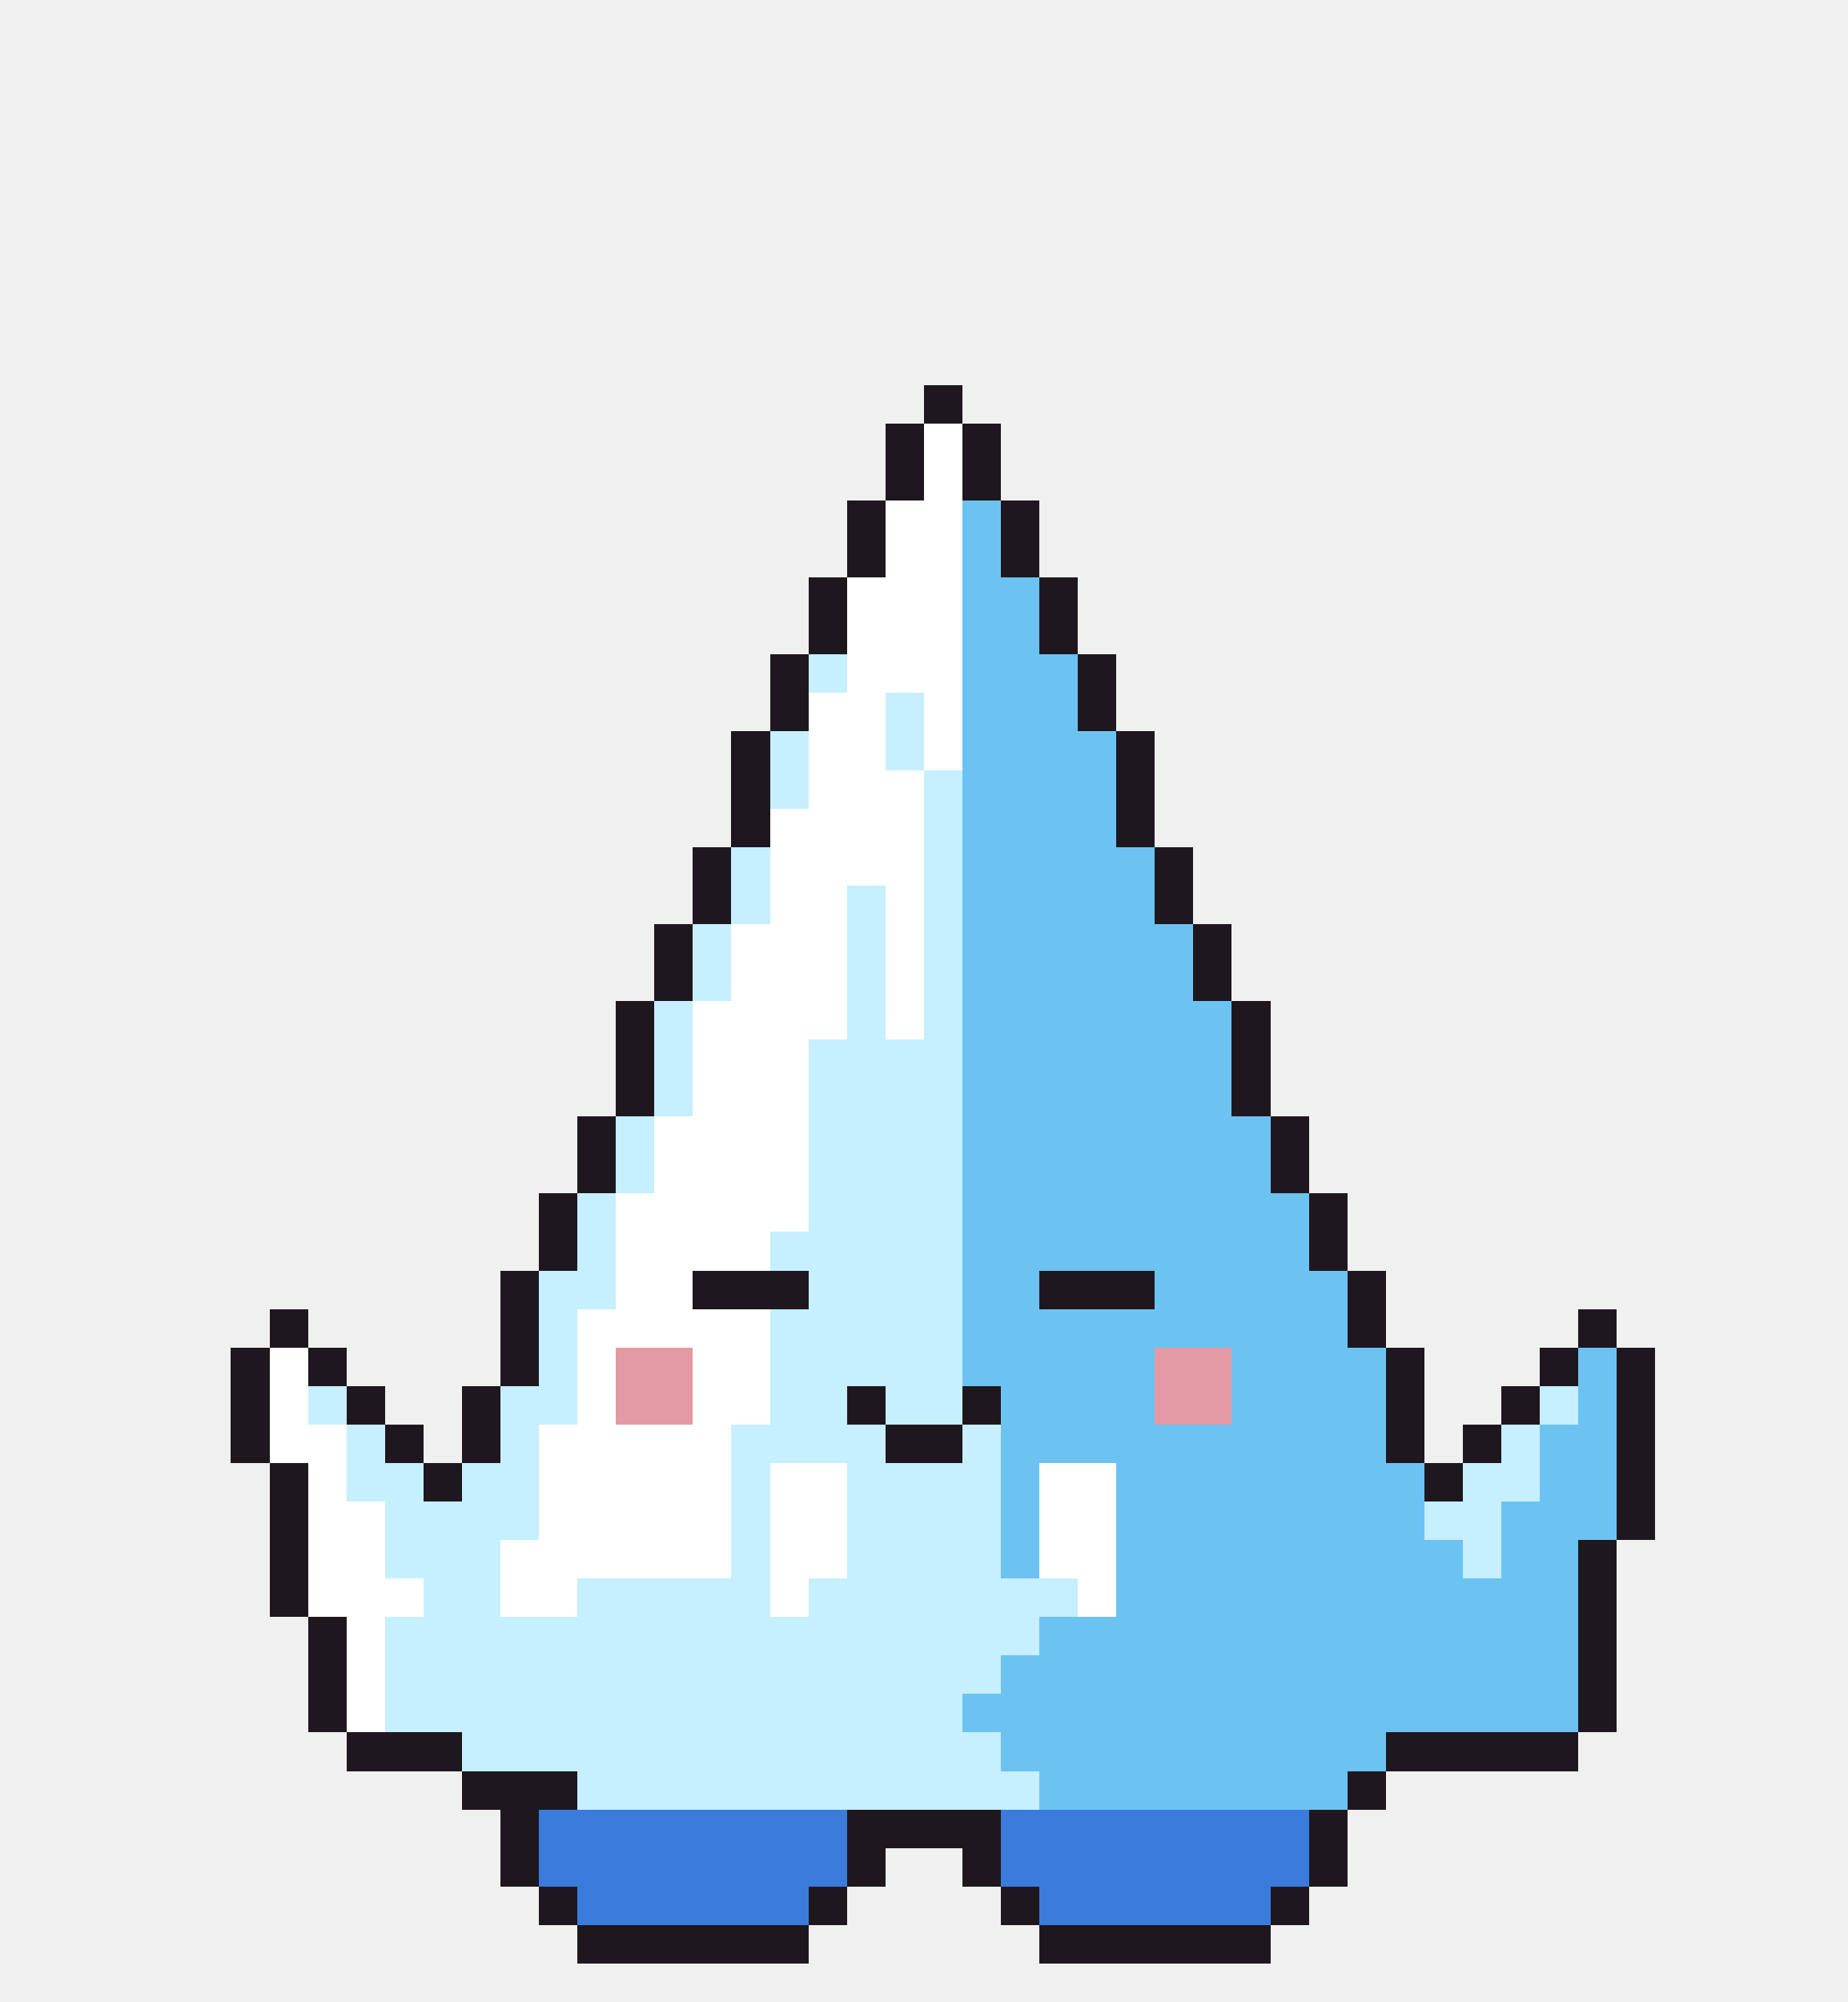
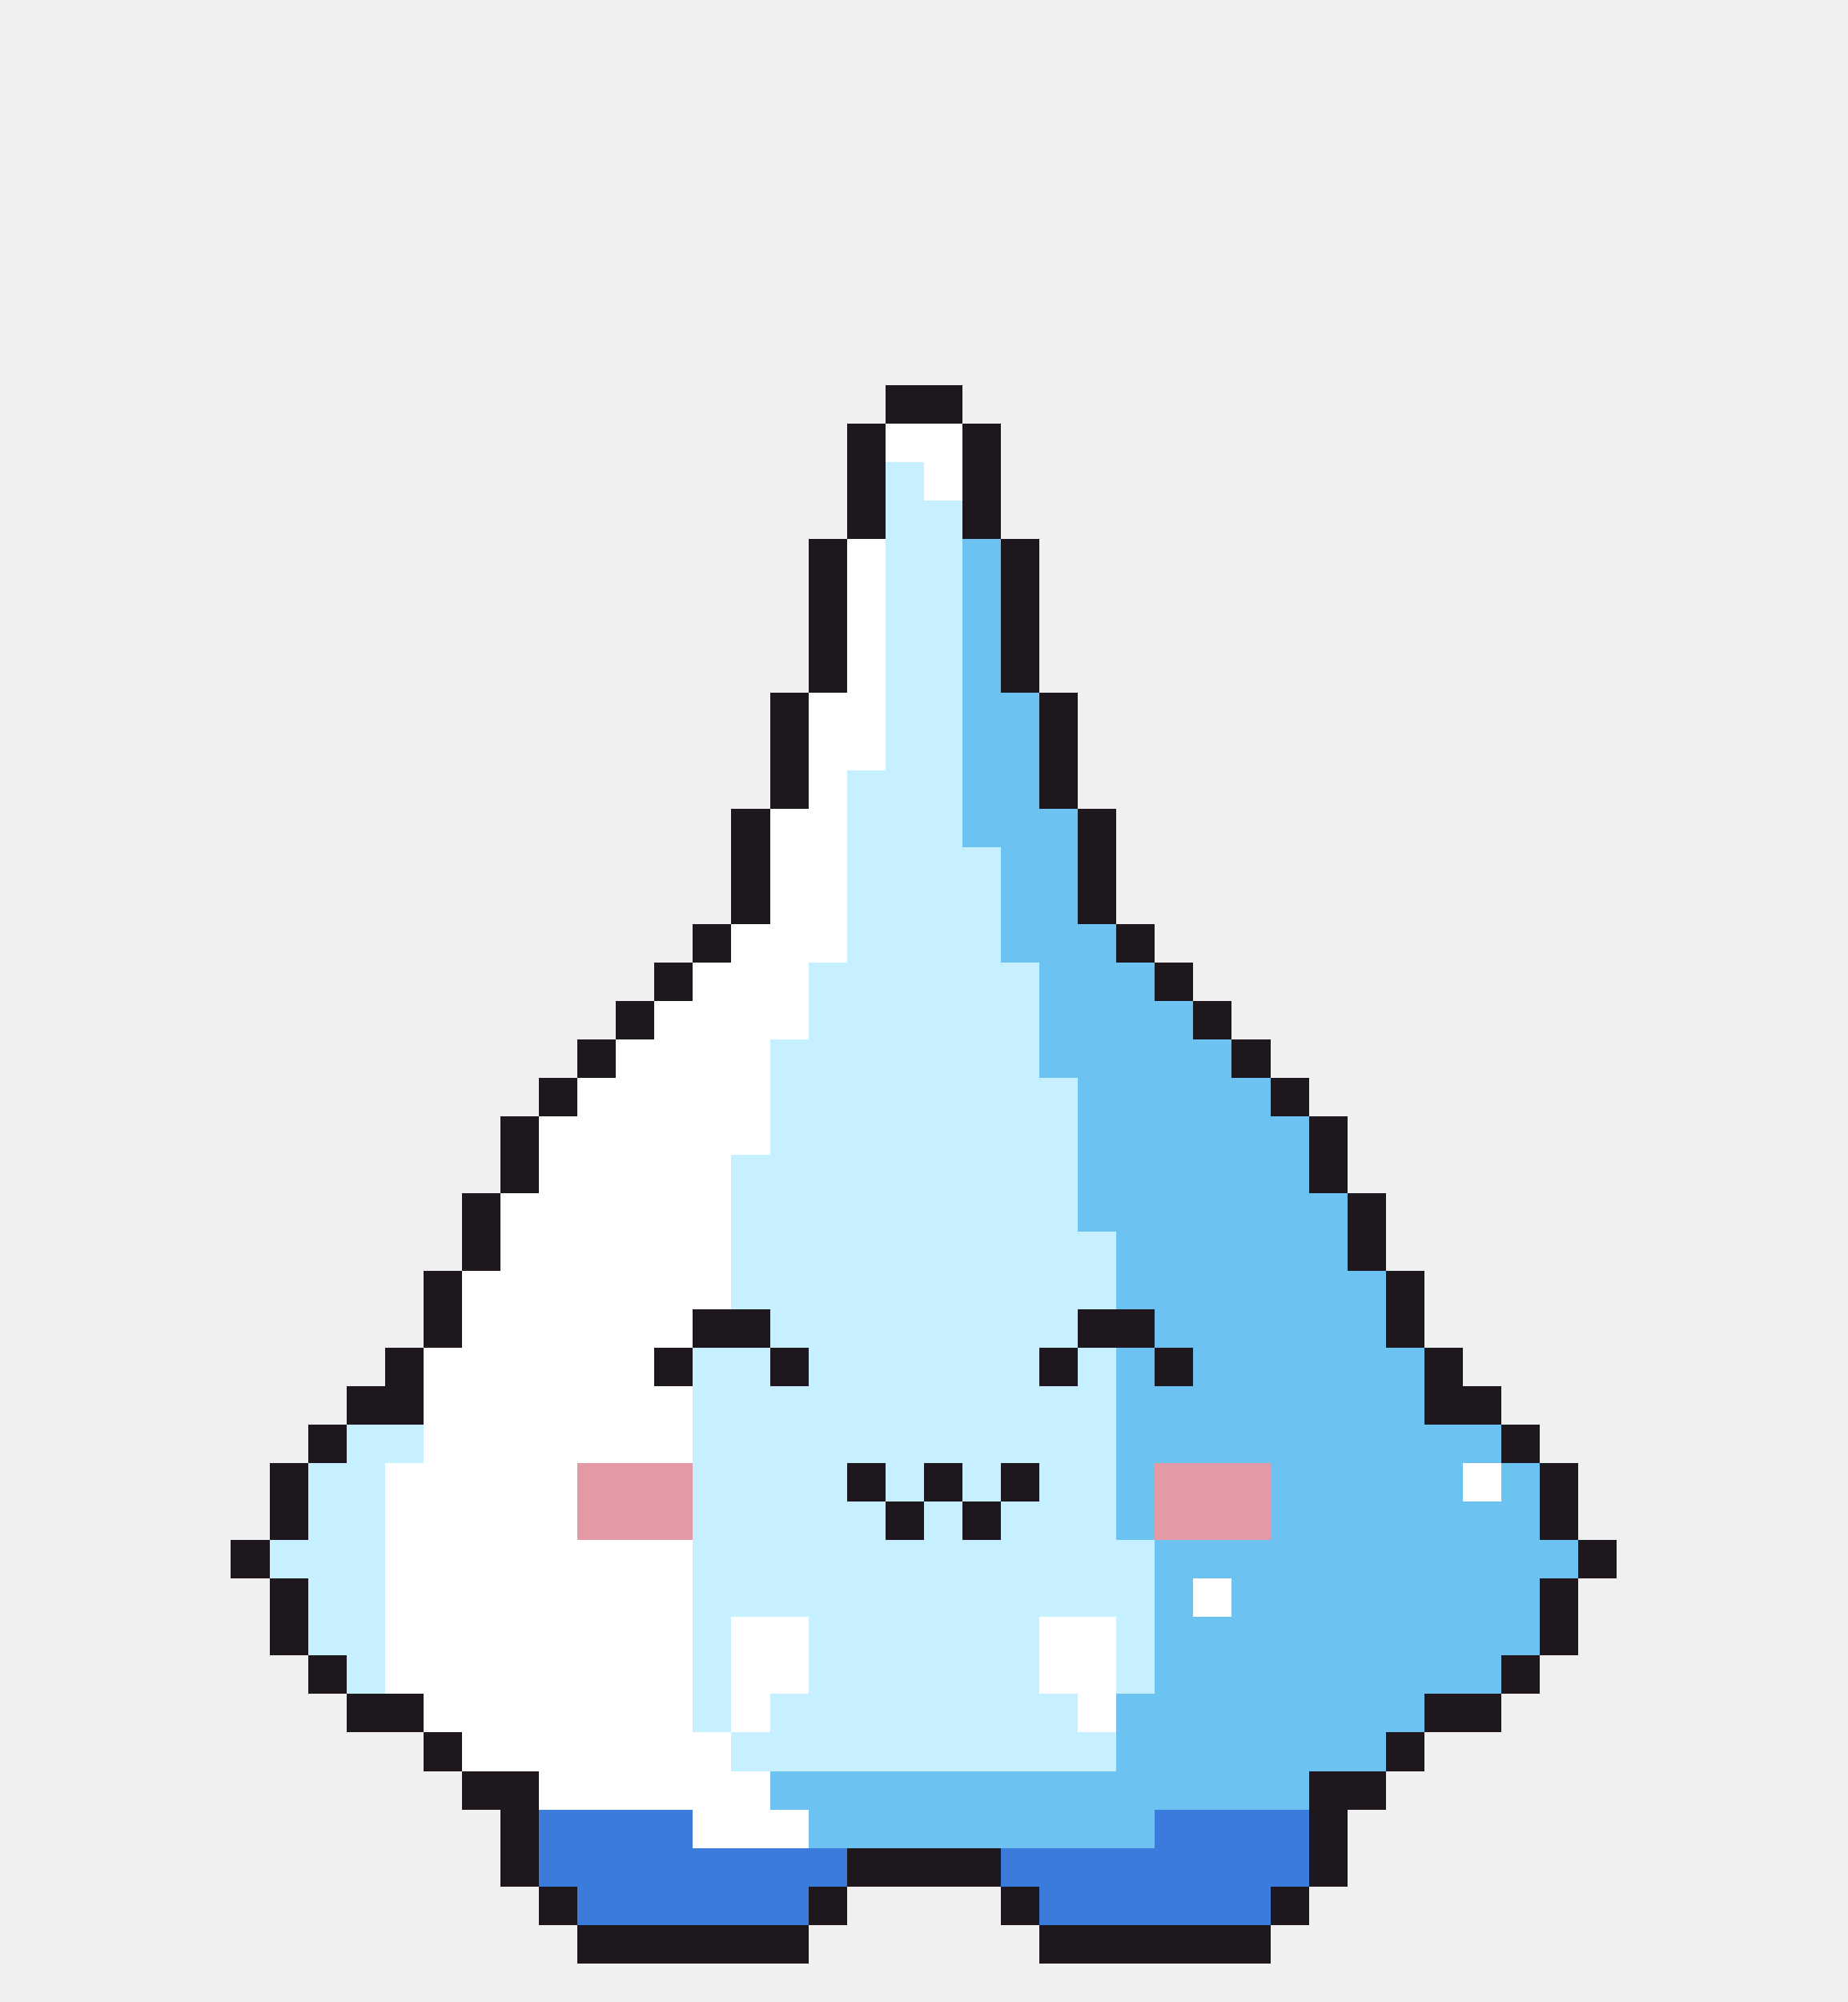
<svg xmlns="http://www.w3.org/2000/svg" width="48" height="52" viewBox="0 0 48 52" shape-rendering="crispEdges">
-   <rect x="24" y="10" width="1" height="1" fill="#1e181e" />
-   <rect x="23" y="11" width="1" height="1" fill="#1e181e" />
-   <rect x="24" y="11" width="1" height="1" fill="#ffffff" />
+   <rect x="23" y="10" width="2" height="1" fill="#1e181e" />
+   <rect x="22" y="11" width="1" height="1" fill="#1e181e" />
+   <rect x="23" y="11" width="2" height="1" fill="#ffffff" />
  <rect x="25" y="11" width="1" height="1" fill="#1e181e" />
-   <rect x="23" y="12" width="1" height="1" fill="#1e181e" />
+   <rect x="22" y="12" width="1" height="1" fill="#1e181e" />
+   <rect x="23" y="12" width="1" height="1" fill="#c6efff" />
  <rect x="24" y="12" width="1" height="1" fill="#ffffff" />
  <rect x="25" y="12" width="1" height="1" fill="#1e181e" />
  <rect x="22" y="13" width="1" height="1" fill="#1e181e" />
-   <rect x="23" y="13" width="2" height="1" fill="#ffffff" />
-   <rect x="25" y="13" width="1" height="1" fill="#6cc3f2" />
-   <rect x="26" y="13" width="1" height="1" fill="#1e181e" />
-   <rect x="22" y="14" width="1" height="1" fill="#1e181e" />
-   <rect x="23" y="14" width="2" height="1" fill="#ffffff" />
+   <rect x="23" y="13" width="2" height="1" fill="#c6efff" />
+   <rect x="25" y="13" width="1" height="1" fill="#1e181e" />
+   <rect x="21" y="14" width="1" height="1" fill="#1e181e" />
+   <rect x="22" y="14" width="1" height="1" fill="#ffffff" />
+   <rect x="23" y="14" width="2" height="1" fill="#c6efff" />
  <rect x="25" y="14" width="1" height="1" fill="#6cc3f2" />
  <rect x="26" y="14" width="1" height="1" fill="#1e181e" />
  <rect x="21" y="15" width="1" height="1" fill="#1e181e" />
-   <rect x="22" y="15" width="3" height="1" fill="#ffffff" />
-   <rect x="25" y="15" width="2" height="1" fill="#6cc3f2" />
-   <rect x="27" y="15" width="1" height="1" fill="#1e181e" />
+   <rect x="22" y="15" width="1" height="1" fill="#ffffff" />
+   <rect x="23" y="15" width="2" height="1" fill="#c6efff" />
+   <rect x="25" y="15" width="1" height="1" fill="#6cc3f2" />
+   <rect x="26" y="15" width="1" height="1" fill="#1e181e" />
  <rect x="21" y="16" width="1" height="1" fill="#1e181e" />
-   <rect x="22" y="16" width="3" height="1" fill="#ffffff" />
-   <rect x="25" y="16" width="2" height="1" fill="#6cc3f2" />
-   <rect x="27" y="16" width="1" height="1" fill="#1e181e" />
-   <rect x="20" y="17" width="1" height="1" fill="#1e181e" />
-   <rect x="21" y="17" width="1" height="1" fill="#c6efff" />
-   <rect x="22" y="17" width="3" height="1" fill="#ffffff" />
-   <rect x="25" y="17" width="3" height="1" fill="#6cc3f2" />
-   <rect x="28" y="17" width="1" height="1" fill="#1e181e" />
+   <rect x="22" y="16" width="1" height="1" fill="#ffffff" />
+   <rect x="23" y="16" width="2" height="1" fill="#c6efff" />
+   <rect x="25" y="16" width="1" height="1" fill="#6cc3f2" />
+   <rect x="26" y="16" width="1" height="1" fill="#1e181e" />
+   <rect x="21" y="17" width="1" height="1" fill="#1e181e" />
+   <rect x="22" y="17" width="1" height="1" fill="#ffffff" />
+   <rect x="23" y="17" width="2" height="1" fill="#c6efff" />
+   <rect x="25" y="17" width="1" height="1" fill="#6cc3f2" />
+   <rect x="26" y="17" width="1" height="1" fill="#1e181e" />
  <rect x="20" y="18" width="1" height="1" fill="#1e181e" />
  <rect x="21" y="18" width="2" height="1" fill="#ffffff" />
-   <rect x="23" y="18" width="1" height="1" fill="#c6efff" />
-   <rect x="24" y="18" width="1" height="1" fill="#ffffff" />
-   <rect x="25" y="18" width="3" height="1" fill="#6cc3f2" />
-   <rect x="28" y="18" width="1" height="1" fill="#1e181e" />
-   <rect x="19" y="19" width="1" height="1" fill="#1e181e" />
-   <rect x="20" y="19" width="1" height="1" fill="#c6efff" />
+   <rect x="23" y="18" width="2" height="1" fill="#c6efff" />
+   <rect x="25" y="18" width="2" height="1" fill="#6cc3f2" />
+   <rect x="27" y="18" width="1" height="1" fill="#1e181e" />
+   <rect x="20" y="19" width="1" height="1" fill="#1e181e" />
  <rect x="21" y="19" width="2" height="1" fill="#ffffff" />
-   <rect x="23" y="19" width="1" height="1" fill="#c6efff" />
-   <rect x="24" y="19" width="1" height="1" fill="#ffffff" />
-   <rect x="25" y="19" width="4" height="1" fill="#6cc3f2" />
-   <rect x="29" y="19" width="1" height="1" fill="#1e181e" />
-   <rect x="19" y="20" width="1" height="1" fill="#1e181e" />
-   <rect x="20" y="20" width="1" height="1" fill="#c6efff" />
-   <rect x="21" y="20" width="3" height="1" fill="#ffffff" />
-   <rect x="24" y="20" width="1" height="1" fill="#c6efff" />
-   <rect x="25" y="20" width="4" height="1" fill="#6cc3f2" />
-   <rect x="29" y="20" width="1" height="1" fill="#1e181e" />
+   <rect x="23" y="19" width="2" height="1" fill="#c6efff" />
+   <rect x="25" y="19" width="2" height="1" fill="#6cc3f2" />
+   <rect x="27" y="19" width="1" height="1" fill="#1e181e" />
+   <rect x="20" y="20" width="1" height="1" fill="#1e181e" />
+   <rect x="21" y="20" width="1" height="1" fill="#ffffff" />
+   <rect x="22" y="20" width="3" height="1" fill="#c6efff" />
+   <rect x="25" y="20" width="2" height="1" fill="#6cc3f2" />
+   <rect x="27" y="20" width="1" height="1" fill="#1e181e" />
  <rect x="19" y="21" width="1" height="1" fill="#1e181e" />
-   <rect x="20" y="21" width="4" height="1" fill="#ffffff" />
-   <rect x="24" y="21" width="1" height="1" fill="#c6efff" />
-   <rect x="25" y="21" width="4" height="1" fill="#6cc3f2" />
-   <rect x="29" y="21" width="1" height="1" fill="#1e181e" />
-   <rect x="18" y="22" width="1" height="1" fill="#1e181e" />
-   <rect x="19" y="22" width="1" height="1" fill="#c6efff" />
-   <rect x="20" y="22" width="4" height="1" fill="#ffffff" />
-   <rect x="24" y="22" width="1" height="1" fill="#c6efff" />
-   <rect x="25" y="22" width="5" height="1" fill="#6cc3f2" />
-   <rect x="30" y="22" width="1" height="1" fill="#1e181e" />
-   <rect x="18" y="23" width="1" height="1" fill="#1e181e" />
-   <rect x="19" y="23" width="1" height="1" fill="#c6efff" />
+   <rect x="20" y="21" width="2" height="1" fill="#ffffff" />
+   <rect x="22" y="21" width="3" height="1" fill="#c6efff" />
+   <rect x="25" y="21" width="3" height="1" fill="#6cc3f2" />
+   <rect x="28" y="21" width="1" height="1" fill="#1e181e" />
+   <rect x="19" y="22" width="1" height="1" fill="#1e181e" />
+   <rect x="20" y="22" width="2" height="1" fill="#ffffff" />
+   <rect x="22" y="22" width="4" height="1" fill="#c6efff" />
+   <rect x="26" y="22" width="2" height="1" fill="#6cc3f2" />
+   <rect x="28" y="22" width="1" height="1" fill="#1e181e" />
+   <rect x="19" y="23" width="1" height="1" fill="#1e181e" />
  <rect x="20" y="23" width="2" height="1" fill="#ffffff" />
-   <rect x="22" y="23" width="1" height="1" fill="#c6efff" />
-   <rect x="23" y="23" width="1" height="1" fill="#ffffff" />
-   <rect x="24" y="23" width="1" height="1" fill="#c6efff" />
-   <rect x="25" y="23" width="5" height="1" fill="#6cc3f2" />
-   <rect x="30" y="23" width="1" height="1" fill="#1e181e" />
-   <rect x="17" y="24" width="1" height="1" fill="#1e181e" />
-   <rect x="18" y="24" width="1" height="1" fill="#c6efff" />
+   <rect x="22" y="23" width="4" height="1" fill="#c6efff" />
+   <rect x="26" y="23" width="2" height="1" fill="#6cc3f2" />
+   <rect x="28" y="23" width="1" height="1" fill="#1e181e" />
+   <rect x="18" y="24" width="1" height="1" fill="#1e181e" />
  <rect x="19" y="24" width="3" height="1" fill="#ffffff" />
-   <rect x="22" y="24" width="1" height="1" fill="#c6efff" />
-   <rect x="23" y="24" width="1" height="1" fill="#ffffff" />
-   <rect x="24" y="24" width="1" height="1" fill="#c6efff" />
-   <rect x="25" y="24" width="6" height="1" fill="#6cc3f2" />
-   <rect x="31" y="24" width="1" height="1" fill="#1e181e" />
+   <rect x="22" y="24" width="4" height="1" fill="#c6efff" />
+   <rect x="26" y="24" width="3" height="1" fill="#6cc3f2" />
+   <rect x="29" y="24" width="1" height="1" fill="#1e181e" />
  <rect x="17" y="25" width="1" height="1" fill="#1e181e" />
-   <rect x="18" y="25" width="1" height="1" fill="#c6efff" />
-   <rect x="19" y="25" width="3" height="1" fill="#ffffff" />
-   <rect x="22" y="25" width="1" height="1" fill="#c6efff" />
-   <rect x="23" y="25" width="1" height="1" fill="#ffffff" />
-   <rect x="24" y="25" width="1" height="1" fill="#c6efff" />
-   <rect x="25" y="25" width="6" height="1" fill="#6cc3f2" />
-   <rect x="31" y="25" width="1" height="1" fill="#1e181e" />
+   <rect x="18" y="25" width="3" height="1" fill="#ffffff" />
+   <rect x="21" y="25" width="6" height="1" fill="#c6efff" />
+   <rect x="27" y="25" width="3" height="1" fill="#6cc3f2" />
+   <rect x="30" y="25" width="1" height="1" fill="#1e181e" />
  <rect x="16" y="26" width="1" height="1" fill="#1e181e" />
-   <rect x="17" y="26" width="1" height="1" fill="#c6efff" />
-   <rect x="18" y="26" width="4" height="1" fill="#ffffff" />
-   <rect x="22" y="26" width="1" height="1" fill="#c6efff" />
-   <rect x="23" y="26" width="1" height="1" fill="#ffffff" />
-   <rect x="24" y="26" width="1" height="1" fill="#c6efff" />
-   <rect x="25" y="26" width="7" height="1" fill="#6cc3f2" />
-   <rect x="32" y="26" width="1" height="1" fill="#1e181e" />
-   <rect x="16" y="27" width="1" height="1" fill="#1e181e" />
-   <rect x="17" y="27" width="1" height="1" fill="#c6efff" />
-   <rect x="18" y="27" width="3" height="1" fill="#ffffff" />
-   <rect x="21" y="27" width="4" height="1" fill="#c6efff" />
-   <rect x="25" y="27" width="7" height="1" fill="#6cc3f2" />
+   <rect x="17" y="26" width="4" height="1" fill="#ffffff" />
+   <rect x="21" y="26" width="6" height="1" fill="#c6efff" />
+   <rect x="27" y="26" width="4" height="1" fill="#6cc3f2" />
+   <rect x="31" y="26" width="1" height="1" fill="#1e181e" />
+   <rect x="15" y="27" width="1" height="1" fill="#1e181e" />
+   <rect x="16" y="27" width="4" height="1" fill="#ffffff" />
+   <rect x="20" y="27" width="7" height="1" fill="#c6efff" />
+   <rect x="27" y="27" width="5" height="1" fill="#6cc3f2" />
  <rect x="32" y="27" width="1" height="1" fill="#1e181e" />
-   <rect x="16" y="28" width="1" height="1" fill="#1e181e" />
-   <rect x="17" y="28" width="1" height="1" fill="#c6efff" />
-   <rect x="18" y="28" width="3" height="1" fill="#ffffff" />
-   <rect x="21" y="28" width="4" height="1" fill="#c6efff" />
-   <rect x="25" y="28" width="7" height="1" fill="#6cc3f2" />
-   <rect x="32" y="28" width="1" height="1" fill="#1e181e" />
-   <rect x="15" y="29" width="1" height="1" fill="#1e181e" />
-   <rect x="16" y="29" width="1" height="1" fill="#c6efff" />
-   <rect x="17" y="29" width="4" height="1" fill="#ffffff" />
-   <rect x="21" y="29" width="4" height="1" fill="#c6efff" />
-   <rect x="25" y="29" width="8" height="1" fill="#6cc3f2" />
-   <rect x="33" y="29" width="1" height="1" fill="#1e181e" />
-   <rect x="15" y="30" width="1" height="1" fill="#1e181e" />
-   <rect x="16" y="30" width="1" height="1" fill="#c6efff" />
-   <rect x="17" y="30" width="4" height="1" fill="#ffffff" />
-   <rect x="21" y="30" width="4" height="1" fill="#c6efff" />
-   <rect x="25" y="30" width="8" height="1" fill="#6cc3f2" />
-   <rect x="33" y="30" width="1" height="1" fill="#1e181e" />
-   <rect x="14" y="31" width="1" height="1" fill="#1e181e" />
-   <rect x="15" y="31" width="1" height="1" fill="#c6efff" />
-   <rect x="16" y="31" width="5" height="1" fill="#ffffff" />
-   <rect x="21" y="31" width="4" height="1" fill="#c6efff" />
-   <rect x="25" y="31" width="9" height="1" fill="#6cc3f2" />
-   <rect x="34" y="31" width="1" height="1" fill="#1e181e" />
-   <rect x="14" y="32" width="1" height="1" fill="#1e181e" />
-   <rect x="15" y="32" width="1" height="1" fill="#c6efff" />
-   <rect x="16" y="32" width="4" height="1" fill="#ffffff" />
-   <rect x="20" y="32" width="5" height="1" fill="#c6efff" />
-   <rect x="25" y="32" width="9" height="1" fill="#6cc3f2" />
-   <rect x="34" y="32" width="1" height="1" fill="#1e181e" />
-   <rect x="13" y="33" width="1" height="1" fill="#1e181e" />
-   <rect x="14" y="33" width="2" height="1" fill="#c6efff" />
-   <rect x="16" y="33" width="2" height="1" fill="#ffffff" />
-   <rect x="18" y="33" width="3" height="1" fill="#1e181e" />
-   <rect x="21" y="33" width="4" height="1" fill="#c6efff" />
-   <rect x="25" y="33" width="2" height="1" fill="#6cc3f2" />
-   <rect x="27" y="33" width="3" height="1" fill="#1e181e" />
-   <rect x="30" y="33" width="5" height="1" fill="#6cc3f2" />
-   <rect x="35" y="33" width="1" height="1" fill="#1e181e" />
-   <rect x="7" y="34" width="1" height="1" fill="#1e181e" />
-   <rect x="13" y="34" width="1" height="1" fill="#1e181e" />
-   <rect x="14" y="34" width="1" height="1" fill="#c6efff" />
-   <rect x="15" y="34" width="5" height="1" fill="#ffffff" />
-   <rect x="20" y="34" width="5" height="1" fill="#c6efff" />
-   <rect x="25" y="34" width="10" height="1" fill="#6cc3f2" />
-   <rect x="35" y="34" width="1" height="1" fill="#1e181e" />
-   <rect x="41" y="34" width="1" height="1" fill="#1e181e" />
-   <rect x="6" y="35" width="1" height="1" fill="#1e181e" />
-   <rect x="7" y="35" width="1" height="1" fill="#ffffff" />
-   <rect x="8" y="35" width="1" height="1" fill="#1e181e" />
-   <rect x="13" y="35" width="1" height="1" fill="#1e181e" />
-   <rect x="14" y="35" width="1" height="1" fill="#c6efff" />
-   <rect x="15" y="35" width="1" height="1" fill="#ffffff" />
-   <rect x="16" y="35" width="2" height="1" fill="#e49aa4" />
-   <rect x="18" y="35" width="2" height="1" fill="#ffffff" />
-   <rect x="20" y="35" width="5" height="1" fill="#c6efff" />
-   <rect x="25" y="35" width="5" height="1" fill="#6cc3f2" />
-   <rect x="30" y="35" width="2" height="1" fill="#e49aa4" />
-   <rect x="32" y="35" width="4" height="1" fill="#6cc3f2" />
-   <rect x="36" y="35" width="1" height="1" fill="#1e181e" />
-   <rect x="40" y="35" width="1" height="1" fill="#1e181e" />
-   <rect x="41" y="35" width="1" height="1" fill="#6cc3f2" />
-   <rect x="42" y="35" width="1" height="1" fill="#1e181e" />
-   <rect x="6" y="36" width="1" height="1" fill="#1e181e" />
-   <rect x="7" y="36" width="1" height="1" fill="#ffffff" />
-   <rect x="8" y="36" width="1" height="1" fill="#c6efff" />
-   <rect x="9" y="36" width="1" height="1" fill="#1e181e" />
-   <rect x="12" y="36" width="1" height="1" fill="#1e181e" />
-   <rect x="13" y="36" width="2" height="1" fill="#c6efff" />
-   <rect x="15" y="36" width="1" height="1" fill="#ffffff" />
-   <rect x="16" y="36" width="2" height="1" fill="#e49aa4" />
-   <rect x="18" y="36" width="2" height="1" fill="#ffffff" />
-   <rect x="20" y="36" width="2" height="1" fill="#c6efff" />
-   <rect x="22" y="36" width="1" height="1" fill="#1e181e" />
-   <rect x="23" y="36" width="2" height="1" fill="#c6efff" />
-   <rect x="25" y="36" width="1" height="1" fill="#1e181e" />
-   <rect x="26" y="36" width="4" height="1" fill="#6cc3f2" />
-   <rect x="30" y="36" width="2" height="1" fill="#e49aa4" />
-   <rect x="32" y="36" width="4" height="1" fill="#6cc3f2" />
-   <rect x="36" y="36" width="1" height="1" fill="#1e181e" />
-   <rect x="39" y="36" width="1" height="1" fill="#1e181e" />
-   <rect x="40" y="36" width="1" height="1" fill="#c6efff" />
-   <rect x="41" y="36" width="1" height="1" fill="#6cc3f2" />
-   <rect x="42" y="36" width="1" height="1" fill="#1e181e" />
-   <rect x="6" y="37" width="1" height="1" fill="#1e181e" />
-   <rect x="7" y="37" width="2" height="1" fill="#ffffff" />
-   <rect x="9" y="37" width="1" height="1" fill="#c6efff" />
-   <rect x="10" y="37" width="1" height="1" fill="#1e181e" />
-   <rect x="12" y="37" width="1" height="1" fill="#1e181e" />
-   <rect x="13" y="37" width="1" height="1" fill="#c6efff" />
-   <rect x="14" y="37" width="5" height="1" fill="#ffffff" />
-   <rect x="19" y="37" width="4" height="1" fill="#c6efff" />
-   <rect x="23" y="37" width="2" height="1" fill="#1e181e" />
-   <rect x="25" y="37" width="1" height="1" fill="#c6efff" />
-   <rect x="26" y="37" width="10" height="1" fill="#6cc3f2" />
-   <rect x="36" y="37" width="1" height="1" fill="#1e181e" />
-   <rect x="38" y="37" width="1" height="1" fill="#1e181e" />
-   <rect x="39" y="37" width="1" height="1" fill="#c6efff" />
-   <rect x="40" y="37" width="2" height="1" fill="#6cc3f2" />
-   <rect x="42" y="37" width="1" height="1" fill="#1e181e" />
+   <rect x="14" y="28" width="1" height="1" fill="#1e181e" />
+   <rect x="15" y="28" width="5" height="1" fill="#ffffff" />
+   <rect x="20" y="28" width="8" height="1" fill="#c6efff" />
+   <rect x="28" y="28" width="5" height="1" fill="#6cc3f2" />
+   <rect x="33" y="28" width="1" height="1" fill="#1e181e" />
+   <rect x="13" y="29" width="1" height="1" fill="#1e181e" />
+   <rect x="14" y="29" width="6" height="1" fill="#ffffff" />
+   <rect x="20" y="29" width="8" height="1" fill="#c6efff" />
+   <rect x="28" y="29" width="6" height="1" fill="#6cc3f2" />
+   <rect x="34" y="29" width="1" height="1" fill="#1e181e" />
+   <rect x="13" y="30" width="1" height="1" fill="#1e181e" />
+   <rect x="14" y="30" width="5" height="1" fill="#ffffff" />
+   <rect x="19" y="30" width="9" height="1" fill="#c6efff" />
+   <rect x="28" y="30" width="6" height="1" fill="#6cc3f2" />
+   <rect x="34" y="30" width="1" height="1" fill="#1e181e" />
+   <rect x="12" y="31" width="1" height="1" fill="#1e181e" />
+   <rect x="13" y="31" width="6" height="1" fill="#ffffff" />
+   <rect x="19" y="31" width="9" height="1" fill="#c6efff" />
+   <rect x="28" y="31" width="7" height="1" fill="#6cc3f2" />
+   <rect x="35" y="31" width="1" height="1" fill="#1e181e" />
+   <rect x="12" y="32" width="1" height="1" fill="#1e181e" />
+   <rect x="13" y="32" width="6" height="1" fill="#ffffff" />
+   <rect x="19" y="32" width="10" height="1" fill="#c6efff" />
+   <rect x="29" y="32" width="6" height="1" fill="#6cc3f2" />
+   <rect x="35" y="32" width="1" height="1" fill="#1e181e" />
+   <rect x="11" y="33" width="1" height="1" fill="#1e181e" />
+   <rect x="12" y="33" width="7" height="1" fill="#ffffff" />
+   <rect x="19" y="33" width="10" height="1" fill="#c6efff" />
+   <rect x="29" y="33" width="7" height="1" fill="#6cc3f2" />
+   <rect x="36" y="33" width="1" height="1" fill="#1e181e" />
+   <rect x="11" y="34" width="1" height="1" fill="#1e181e" />
+   <rect x="12" y="34" width="6" height="1" fill="#ffffff" />
+   <rect x="18" y="34" width="2" height="1" fill="#1e181e" />
+   <rect x="20" y="34" width="8" height="1" fill="#c6efff" />
+   <rect x="28" y="34" width="2" height="1" fill="#1e181e" />
+   <rect x="30" y="34" width="6" height="1" fill="#6cc3f2" />
+   <rect x="36" y="34" width="1" height="1" fill="#1e181e" />
+   <rect x="10" y="35" width="1" height="1" fill="#1e181e" />
+   <rect x="11" y="35" width="6" height="1" fill="#ffffff" />
+   <rect x="17" y="35" width="1" height="1" fill="#1e181e" />
+   <rect x="18" y="35" width="2" height="1" fill="#c6efff" />
+   <rect x="20" y="35" width="1" height="1" fill="#1e181e" />
+   <rect x="21" y="35" width="6" height="1" fill="#c6efff" />
+   <rect x="27" y="35" width="1" height="1" fill="#1e181e" />
+   <rect x="28" y="35" width="1" height="1" fill="#c6efff" />
+   <rect x="29" y="35" width="1" height="1" fill="#6cc3f2" />
+   <rect x="30" y="35" width="1" height="1" fill="#1e181e" />
+   <rect x="31" y="35" width="6" height="1" fill="#6cc3f2" />
+   <rect x="37" y="35" width="1" height="1" fill="#1e181e" />
+   <rect x="9" y="36" width="2" height="1" fill="#1e181e" />
+   <rect x="11" y="36" width="7" height="1" fill="#ffffff" />
+   <rect x="18" y="36" width="11" height="1" fill="#c6efff" />
+   <rect x="29" y="36" width="8" height="1" fill="#6cc3f2" />
+   <rect x="37" y="36" width="2" height="1" fill="#1e181e" />
+   <rect x="8" y="37" width="1" height="1" fill="#1e181e" />
+   <rect x="9" y="37" width="2" height="1" fill="#c6efff" />
+   <rect x="11" y="37" width="7" height="1" fill="#ffffff" />
+   <rect x="18" y="37" width="11" height="1" fill="#c6efff" />
+   <rect x="29" y="37" width="10" height="1" fill="#6cc3f2" />
+   <rect x="39" y="37" width="1" height="1" fill="#1e181e" />
  <rect x="7" y="38" width="1" height="1" fill="#1e181e" />
-   <rect x="8" y="38" width="1" height="1" fill="#ffffff" />
-   <rect x="9" y="38" width="2" height="1" fill="#c6efff" />
-   <rect x="11" y="38" width="1" height="1" fill="#1e181e" />
-   <rect x="12" y="38" width="2" height="1" fill="#c6efff" />
-   <rect x="14" y="38" width="5" height="1" fill="#ffffff" />
-   <rect x="19" y="38" width="1" height="1" fill="#c6efff" />
-   <rect x="20" y="38" width="2" height="1" fill="#ffffff" />
-   <rect x="22" y="38" width="4" height="1" fill="#c6efff" />
-   <rect x="26" y="38" width="1" height="1" fill="#6cc3f2" />
-   <rect x="27" y="38" width="2" height="1" fill="#ffffff" />
-   <rect x="29" y="38" width="8" height="1" fill="#6cc3f2" />
-   <rect x="37" y="38" width="1" height="1" fill="#1e181e" />
-   <rect x="38" y="38" width="2" height="1" fill="#c6efff" />
-   <rect x="40" y="38" width="2" height="1" fill="#6cc3f2" />
-   <rect x="42" y="38" width="1" height="1" fill="#1e181e" />
+   <rect x="8" y="38" width="2" height="1" fill="#c6efff" />
+   <rect x="10" y="38" width="5" height="1" fill="#ffffff" />
+   <rect x="15" y="38" width="3" height="1" fill="#e49aa4" />
+   <rect x="18" y="38" width="4" height="1" fill="#c6efff" />
+   <rect x="22" y="38" width="1" height="1" fill="#1e181e" />
+   <rect x="23" y="38" width="1" height="1" fill="#c6efff" />
+   <rect x="24" y="38" width="1" height="1" fill="#1e181e" />
+   <rect x="25" y="38" width="1" height="1" fill="#c6efff" />
+   <rect x="26" y="38" width="1" height="1" fill="#1e181e" />
+   <rect x="27" y="38" width="2" height="1" fill="#c6efff" />
+   <rect x="29" y="38" width="1" height="1" fill="#6cc3f2" />
+   <rect x="30" y="38" width="3" height="1" fill="#e49aa4" />
+   <rect x="33" y="38" width="5" height="1" fill="#6cc3f2" />
+   <rect x="38" y="38" width="1" height="1" fill="#ffffff" />
+   <rect x="39" y="38" width="1" height="1" fill="#6cc3f2" />
+   <rect x="40" y="38" width="1" height="1" fill="#1e181e" />
  <rect x="7" y="39" width="1" height="1" fill="#1e181e" />
-   <rect x="8" y="39" width="2" height="1" fill="#ffffff" />
-   <rect x="10" y="39" width="4" height="1" fill="#c6efff" />
-   <rect x="14" y="39" width="5" height="1" fill="#ffffff" />
-   <rect x="19" y="39" width="1" height="1" fill="#c6efff" />
-   <rect x="20" y="39" width="2" height="1" fill="#ffffff" />
-   <rect x="22" y="39" width="4" height="1" fill="#c6efff" />
-   <rect x="26" y="39" width="1" height="1" fill="#6cc3f2" />
-   <rect x="27" y="39" width="2" height="1" fill="#ffffff" />
-   <rect x="29" y="39" width="8" height="1" fill="#6cc3f2" />
-   <rect x="37" y="39" width="2" height="1" fill="#c6efff" />
-   <rect x="39" y="39" width="3" height="1" fill="#6cc3f2" />
-   <rect x="42" y="39" width="1" height="1" fill="#1e181e" />
-   <rect x="7" y="40" width="1" height="1" fill="#1e181e" />
-   <rect x="8" y="40" width="2" height="1" fill="#ffffff" />
-   <rect x="10" y="40" width="3" height="1" fill="#c6efff" />
-   <rect x="13" y="40" width="6" height="1" fill="#ffffff" />
-   <rect x="19" y="40" width="1" height="1" fill="#c6efff" />
-   <rect x="20" y="40" width="2" height="1" fill="#ffffff" />
-   <rect x="22" y="40" width="4" height="1" fill="#c6efff" />
-   <rect x="26" y="40" width="1" height="1" fill="#6cc3f2" />
-   <rect x="27" y="40" width="2" height="1" fill="#ffffff" />
-   <rect x="29" y="40" width="9" height="1" fill="#6cc3f2" />
-   <rect x="38" y="40" width="1" height="1" fill="#c6efff" />
-   <rect x="39" y="40" width="2" height="1" fill="#6cc3f2" />
+   <rect x="8" y="39" width="2" height="1" fill="#c6efff" />
+   <rect x="10" y="39" width="5" height="1" fill="#ffffff" />
+   <rect x="15" y="39" width="3" height="1" fill="#e49aa4" />
+   <rect x="18" y="39" width="5" height="1" fill="#c6efff" />
+   <rect x="23" y="39" width="1" height="1" fill="#1e181e" />
+   <rect x="24" y="39" width="1" height="1" fill="#c6efff" />
+   <rect x="25" y="39" width="1" height="1" fill="#1e181e" />
+   <rect x="26" y="39" width="3" height="1" fill="#c6efff" />
+   <rect x="29" y="39" width="1" height="1" fill="#6cc3f2" />
+   <rect x="30" y="39" width="3" height="1" fill="#e49aa4" />
+   <rect x="33" y="39" width="7" height="1" fill="#6cc3f2" />
+   <rect x="40" y="39" width="1" height="1" fill="#1e181e" />
+   <rect x="6" y="40" width="1" height="1" fill="#1e181e" />
+   <rect x="7" y="40" width="3" height="1" fill="#c6efff" />
+   <rect x="10" y="40" width="8" height="1" fill="#ffffff" />
+   <rect x="18" y="40" width="12" height="1" fill="#c6efff" />
+   <rect x="30" y="40" width="11" height="1" fill="#6cc3f2" />
  <rect x="41" y="40" width="1" height="1" fill="#1e181e" />
  <rect x="7" y="41" width="1" height="1" fill="#1e181e" />
-   <rect x="8" y="41" width="3" height="1" fill="#ffffff" />
-   <rect x="11" y="41" width="2" height="1" fill="#c6efff" />
-   <rect x="13" y="41" width="2" height="1" fill="#ffffff" />
-   <rect x="15" y="41" width="5" height="1" fill="#c6efff" />
-   <rect x="20" y="41" width="1" height="1" fill="#ffffff" />
-   <rect x="21" y="41" width="7" height="1" fill="#c6efff" />
-   <rect x="28" y="41" width="1" height="1" fill="#ffffff" />
-   <rect x="29" y="41" width="12" height="1" fill="#6cc3f2" />
-   <rect x="41" y="41" width="1" height="1" fill="#1e181e" />
-   <rect x="8" y="42" width="1" height="1" fill="#1e181e" />
-   <rect x="9" y="42" width="1" height="1" fill="#ffffff" />
-   <rect x="10" y="42" width="17" height="1" fill="#c6efff" />
-   <rect x="27" y="42" width="14" height="1" fill="#6cc3f2" />
-   <rect x="41" y="42" width="1" height="1" fill="#1e181e" />
+   <rect x="8" y="41" width="2" height="1" fill="#c6efff" />
+   <rect x="10" y="41" width="8" height="1" fill="#ffffff" />
+   <rect x="18" y="41" width="12" height="1" fill="#c6efff" />
+   <rect x="30" y="41" width="1" height="1" fill="#6cc3f2" />
+   <rect x="31" y="41" width="1" height="1" fill="#ffffff" />
+   <rect x="32" y="41" width="8" height="1" fill="#6cc3f2" />
+   <rect x="40" y="41" width="1" height="1" fill="#1e181e" />
+   <rect x="7" y="42" width="1" height="1" fill="#1e181e" />
+   <rect x="8" y="42" width="2" height="1" fill="#c6efff" />
+   <rect x="10" y="42" width="8" height="1" fill="#ffffff" />
+   <rect x="18" y="42" width="1" height="1" fill="#c6efff" />
+   <rect x="19" y="42" width="2" height="1" fill="#ffffff" />
+   <rect x="21" y="42" width="6" height="1" fill="#c6efff" />
+   <rect x="27" y="42" width="2" height="1" fill="#ffffff" />
+   <rect x="29" y="42" width="1" height="1" fill="#c6efff" />
+   <rect x="30" y="42" width="10" height="1" fill="#6cc3f2" />
+   <rect x="40" y="42" width="1" height="1" fill="#1e181e" />
  <rect x="8" y="43" width="1" height="1" fill="#1e181e" />
-   <rect x="9" y="43" width="1" height="1" fill="#ffffff" />
-   <rect x="10" y="43" width="16" height="1" fill="#c6efff" />
-   <rect x="26" y="43" width="15" height="1" fill="#6cc3f2" />
-   <rect x="41" y="43" width="1" height="1" fill="#1e181e" />
-   <rect x="8" y="44" width="1" height="1" fill="#1e181e" />
-   <rect x="9" y="44" width="1" height="1" fill="#ffffff" />
-   <rect x="10" y="44" width="15" height="1" fill="#c6efff" />
-   <rect x="25" y="44" width="16" height="1" fill="#6cc3f2" />
-   <rect x="41" y="44" width="1" height="1" fill="#1e181e" />
-   <rect x="9" y="45" width="3" height="1" fill="#1e181e" />
-   <rect x="12" y="45" width="14" height="1" fill="#c6efff" />
-   <rect x="26" y="45" width="10" height="1" fill="#6cc3f2" />
-   <rect x="36" y="45" width="5" height="1" fill="#1e181e" />
-   <rect x="12" y="46" width="3" height="1" fill="#1e181e" />
-   <rect x="15" y="46" width="12" height="1" fill="#c6efff" />
-   <rect x="27" y="46" width="8" height="1" fill="#6cc3f2" />
-   <rect x="35" y="46" width="1" height="1" fill="#1e181e" />
+   <rect x="9" y="43" width="1" height="1" fill="#c6efff" />
+   <rect x="10" y="43" width="8" height="1" fill="#ffffff" />
+   <rect x="18" y="43" width="1" height="1" fill="#c6efff" />
+   <rect x="19" y="43" width="2" height="1" fill="#ffffff" />
+   <rect x="21" y="43" width="6" height="1" fill="#c6efff" />
+   <rect x="27" y="43" width="2" height="1" fill="#ffffff" />
+   <rect x="29" y="43" width="1" height="1" fill="#c6efff" />
+   <rect x="30" y="43" width="9" height="1" fill="#6cc3f2" />
+   <rect x="39" y="43" width="1" height="1" fill="#1e181e" />
+   <rect x="9" y="44" width="2" height="1" fill="#1e181e" />
+   <rect x="11" y="44" width="7" height="1" fill="#ffffff" />
+   <rect x="18" y="44" width="1" height="1" fill="#c6efff" />
+   <rect x="19" y="44" width="1" height="1" fill="#ffffff" />
+   <rect x="20" y="44" width="8" height="1" fill="#c6efff" />
+   <rect x="28" y="44" width="1" height="1" fill="#ffffff" />
+   <rect x="29" y="44" width="8" height="1" fill="#6cc3f2" />
+   <rect x="37" y="44" width="2" height="1" fill="#1e181e" />
+   <rect x="11" y="45" width="1" height="1" fill="#1e181e" />
+   <rect x="12" y="45" width="7" height="1" fill="#ffffff" />
+   <rect x="19" y="45" width="10" height="1" fill="#c6efff" />
+   <rect x="29" y="45" width="7" height="1" fill="#6cc3f2" />
+   <rect x="36" y="45" width="1" height="1" fill="#1e181e" />
+   <rect x="12" y="46" width="2" height="1" fill="#1e181e" />
+   <rect x="14" y="46" width="6" height="1" fill="#ffffff" />
+   <rect x="20" y="46" width="14" height="1" fill="#6cc3f2" />
+   <rect x="34" y="46" width="2" height="1" fill="#1e181e" />
  <rect x="13" y="47" width="1" height="1" fill="#1e181e" />
-   <rect x="14" y="47" width="8" height="1" fill="#3b7bdc" />
-   <rect x="22" y="47" width="4" height="1" fill="#1e181e" />
-   <rect x="26" y="47" width="8" height="1" fill="#3b7bdc" />
+   <rect x="14" y="47" width="4" height="1" fill="#3b7bdc" />
+   <rect x="18" y="47" width="3" height="1" fill="#ffffff" />
+   <rect x="21" y="47" width="9" height="1" fill="#6cc3f2" />
+   <rect x="30" y="47" width="4" height="1" fill="#3b7bdc" />
  <rect x="34" y="47" width="1" height="1" fill="#1e181e" />
  <rect x="13" y="48" width="1" height="1" fill="#1e181e" />
  <rect x="14" y="48" width="8" height="1" fill="#3b7bdc" />
-   <rect x="22" y="48" width="1" height="1" fill="#1e181e" />
-   <rect x="25" y="48" width="1" height="1" fill="#1e181e" />
+   <rect x="22" y="48" width="4" height="1" fill="#1e181e" />
  <rect x="26" y="48" width="8" height="1" fill="#3b7bdc" />
  <rect x="34" y="48" width="1" height="1" fill="#1e181e" />
  <rect x="14" y="49" width="1" height="1" fill="#1e181e" />
  <rect x="15" y="49" width="6" height="1" fill="#3b7bdc" />
  <rect x="21" y="49" width="1" height="1" fill="#1e181e" />
  <rect x="26" y="49" width="1" height="1" fill="#1e181e" />
  <rect x="27" y="49" width="6" height="1" fill="#3b7bdc" />
  <rect x="33" y="49" width="1" height="1" fill="#1e181e" />
  <rect x="15" y="50" width="6" height="1" fill="#1e181e" />
  <rect x="27" y="50" width="6" height="1" fill="#1e181e" />
</svg>
